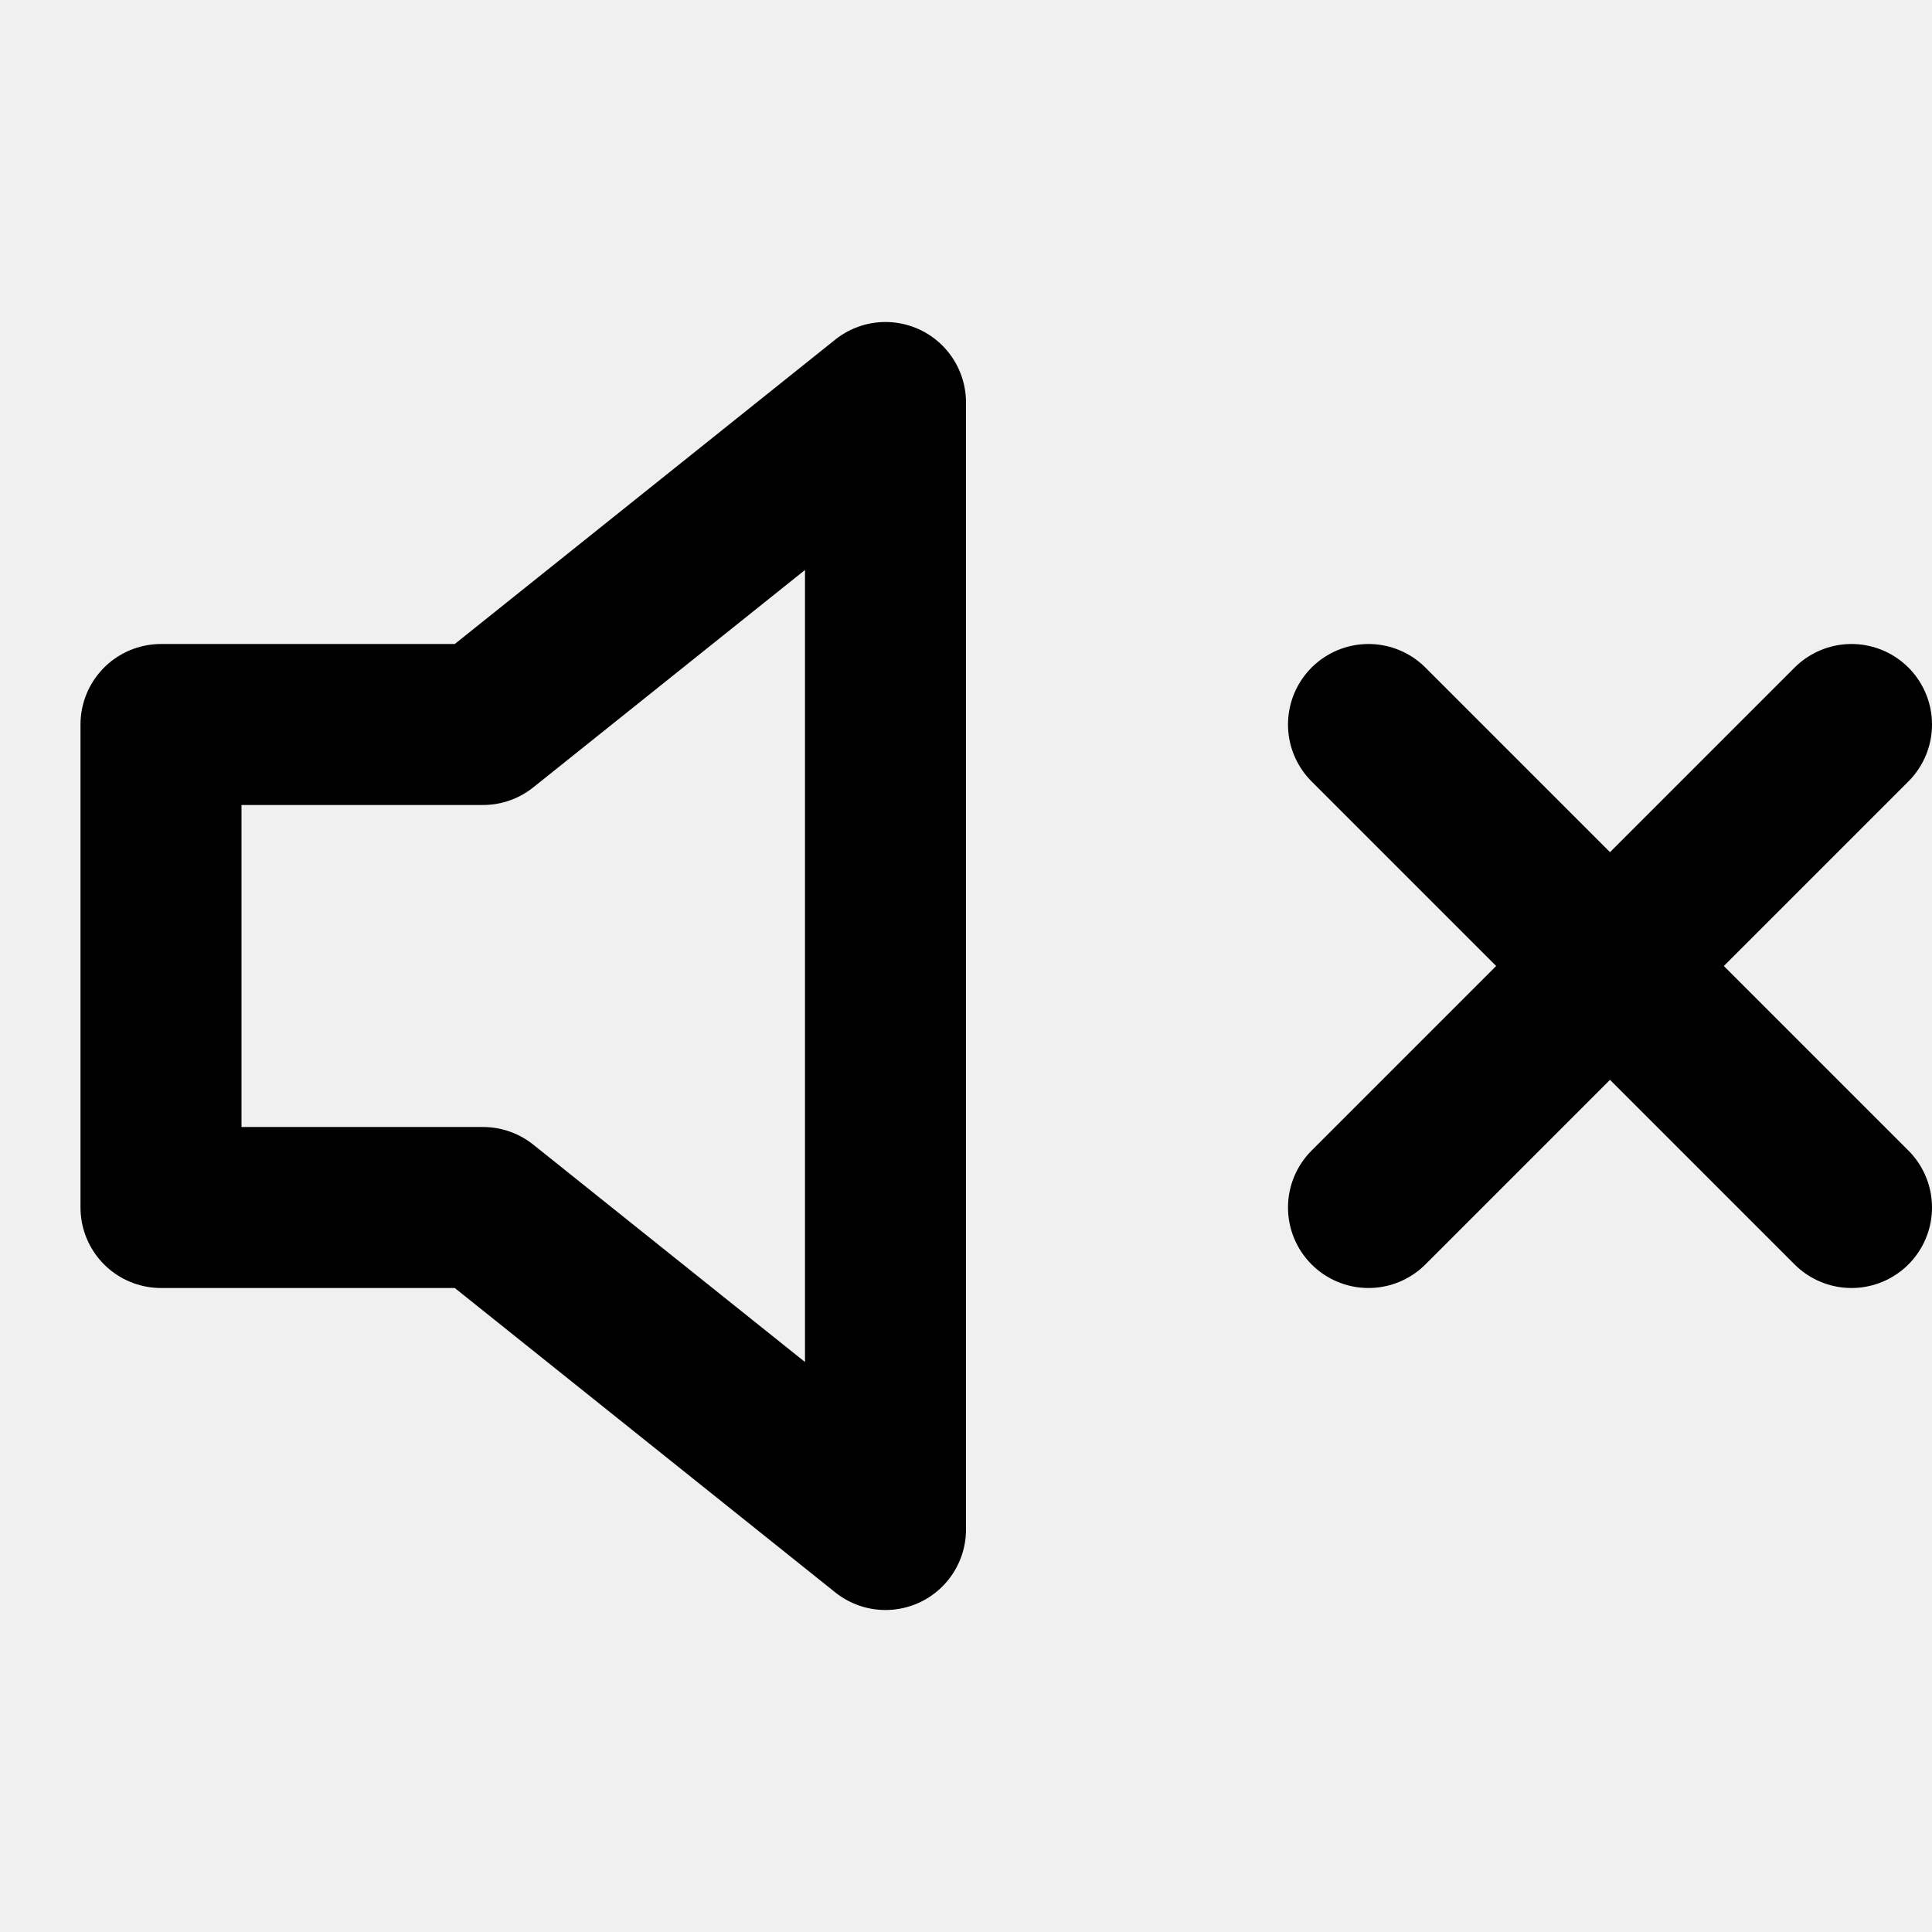
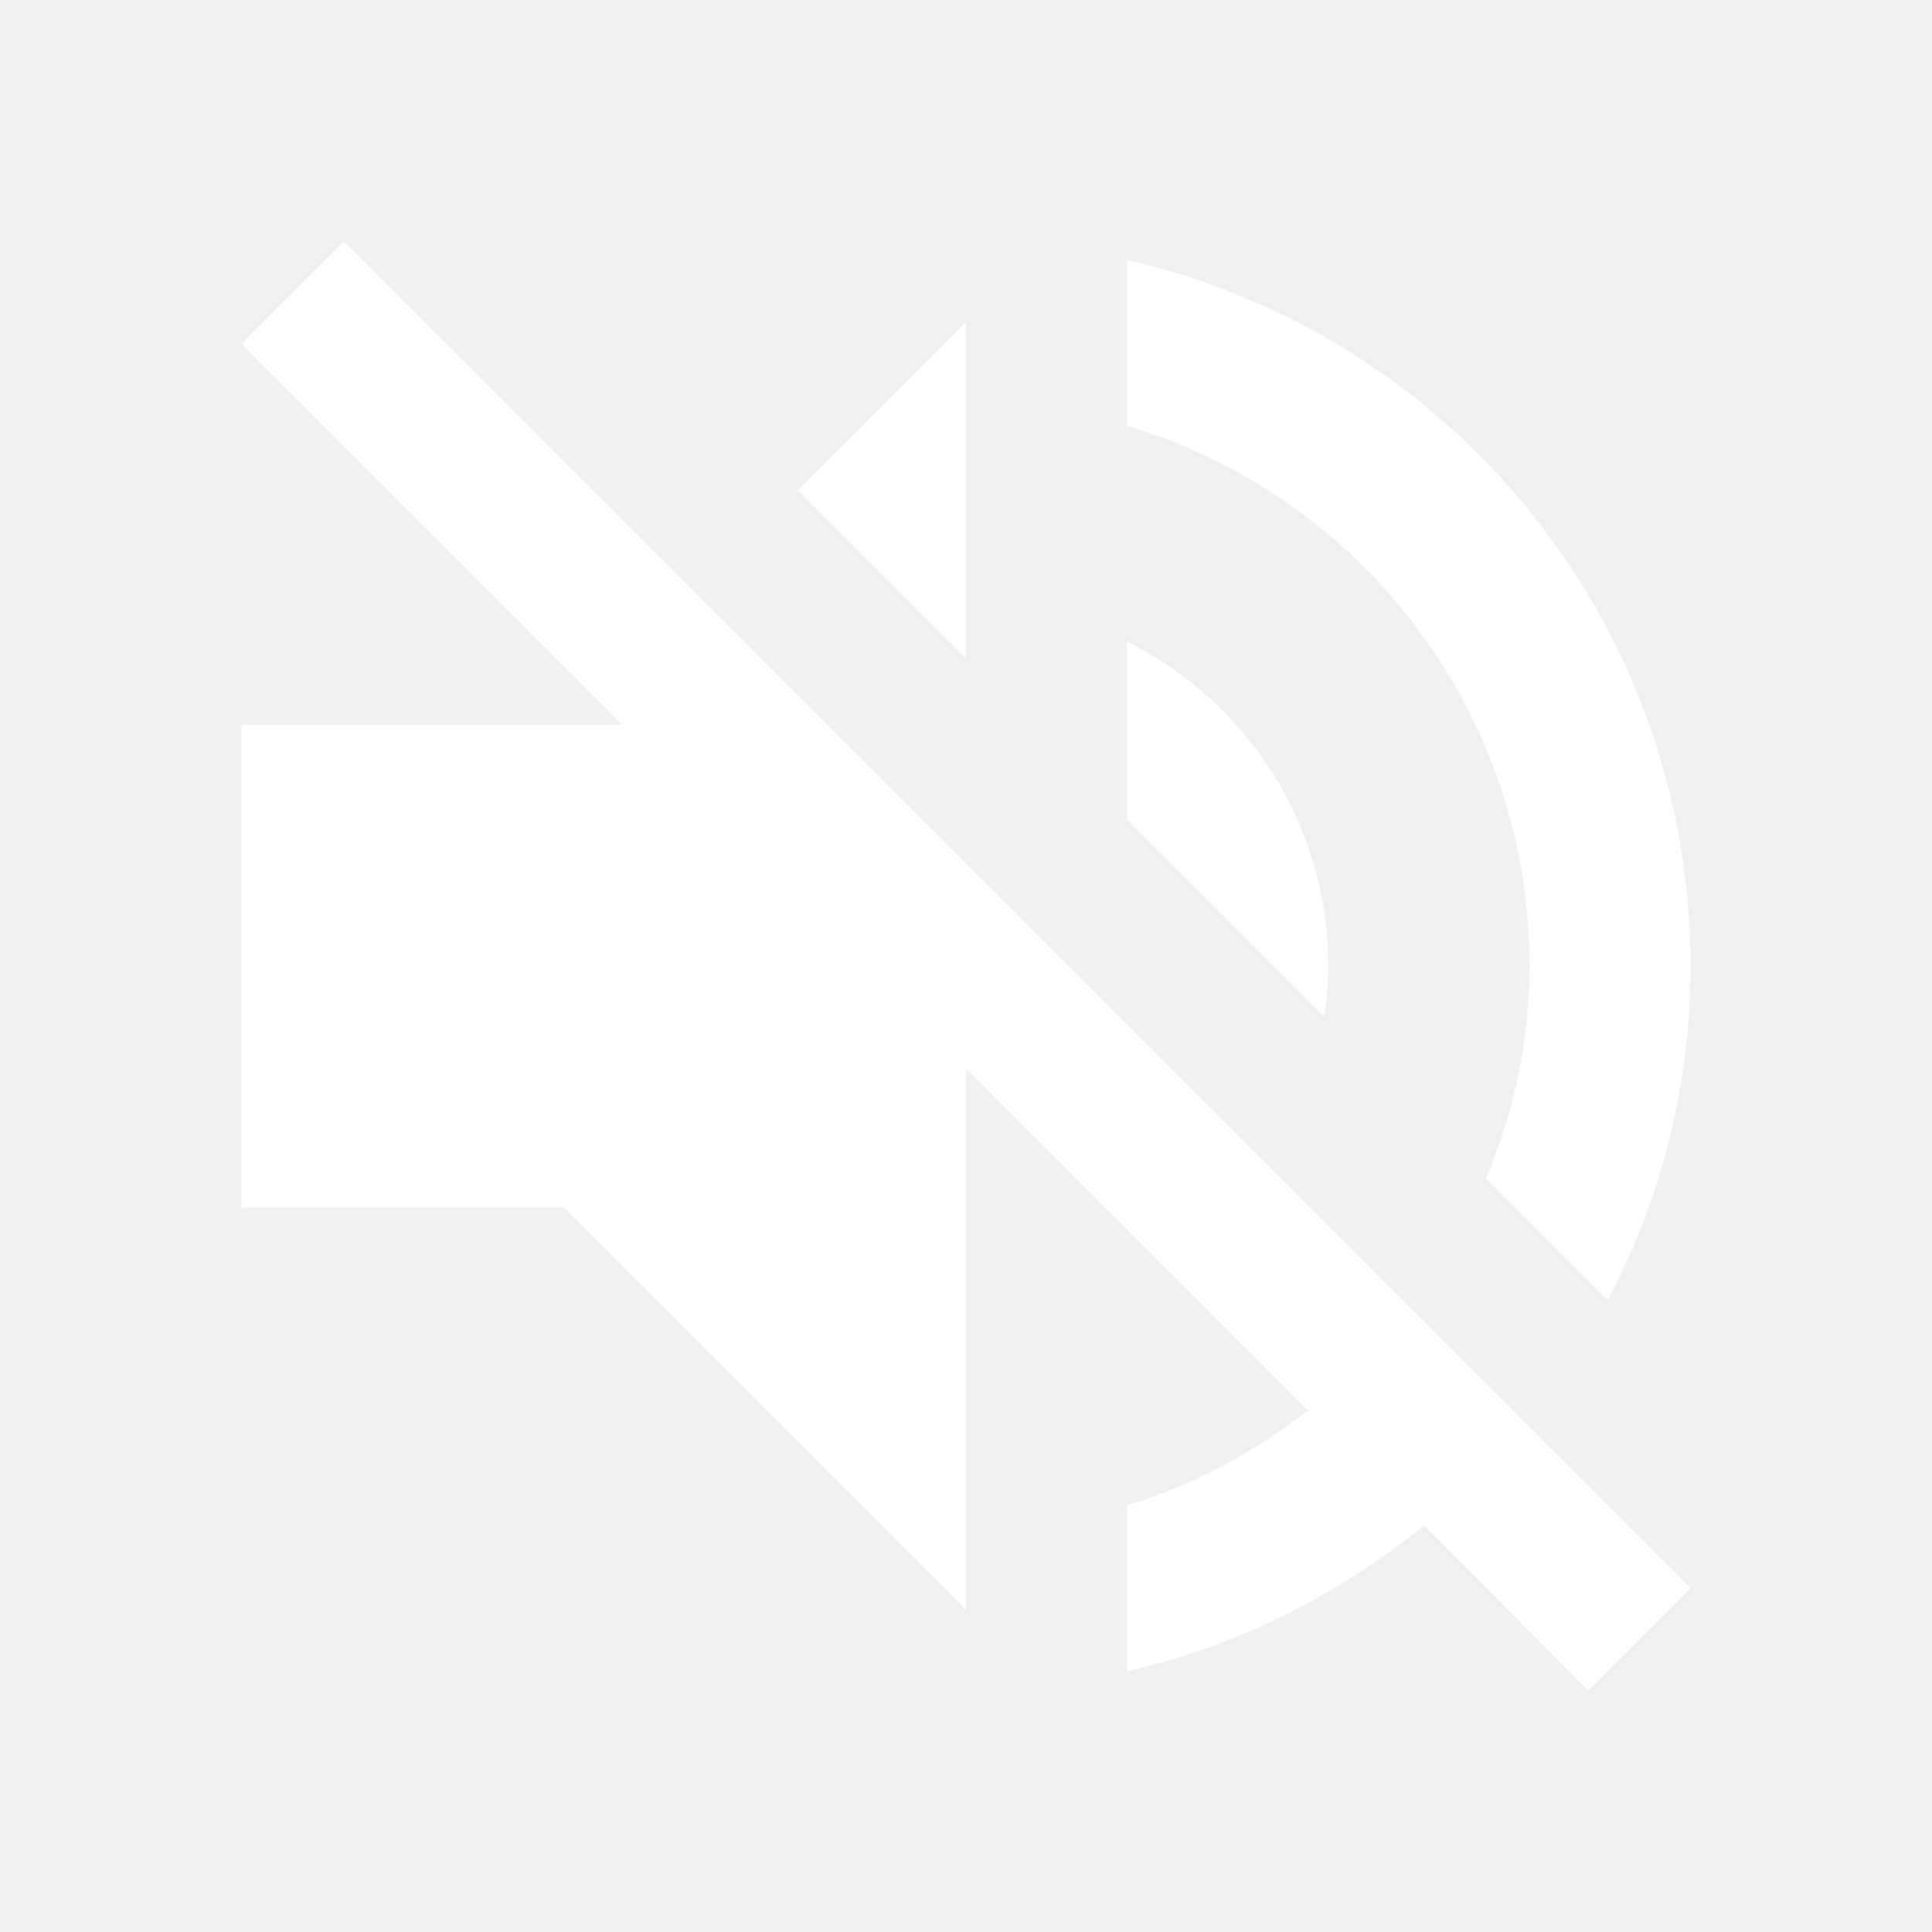
- <svg xmlns="http://www.w3.org/2000/svg" viewBox="0 0 24 24" fill="none" stroke="currentColor" stroke-width="2" stroke-linecap="round" stroke-linejoin="round">
-   <polygon points="11 5 6 9 2 9 2 15 6 15 11 19 11 5" />
-   <line x1="23" x2="17" y1="9" y2="15" />
-   <line x1="17" x2="23" y1="9" y2="15" />
+ <svg xmlns="http://www.w3.org/2000/svg" viewBox="0 0 24 24" fill="#ffffff">
+   <path d="M16.5 12c0-1.77-1.02-3.29-2.5-4.03v2.21l2.45 2.45c.03-.2.05-.41.05-.63zm2.5 0c0 .94-.2 1.82-.54 2.64l1.51 1.51C20.63 14.91 21 13.5 21 12c0-4.28-2.99-7.86-7-8.77v2.06c2.89.86 5 3.54 5 6.71zM4.27 3L3 4.27 7.73 9H3v6h4l5 5v-6.73l4.25 4.25c-.67.52-1.42.93-2.25 1.18v2.06c1.38-.31 2.63-.95 3.69-1.81L19.73 21 21 19.73l-9-9L4.27 3zM12 4L9.91 6.09 12 8.18V4z" />
</svg>
